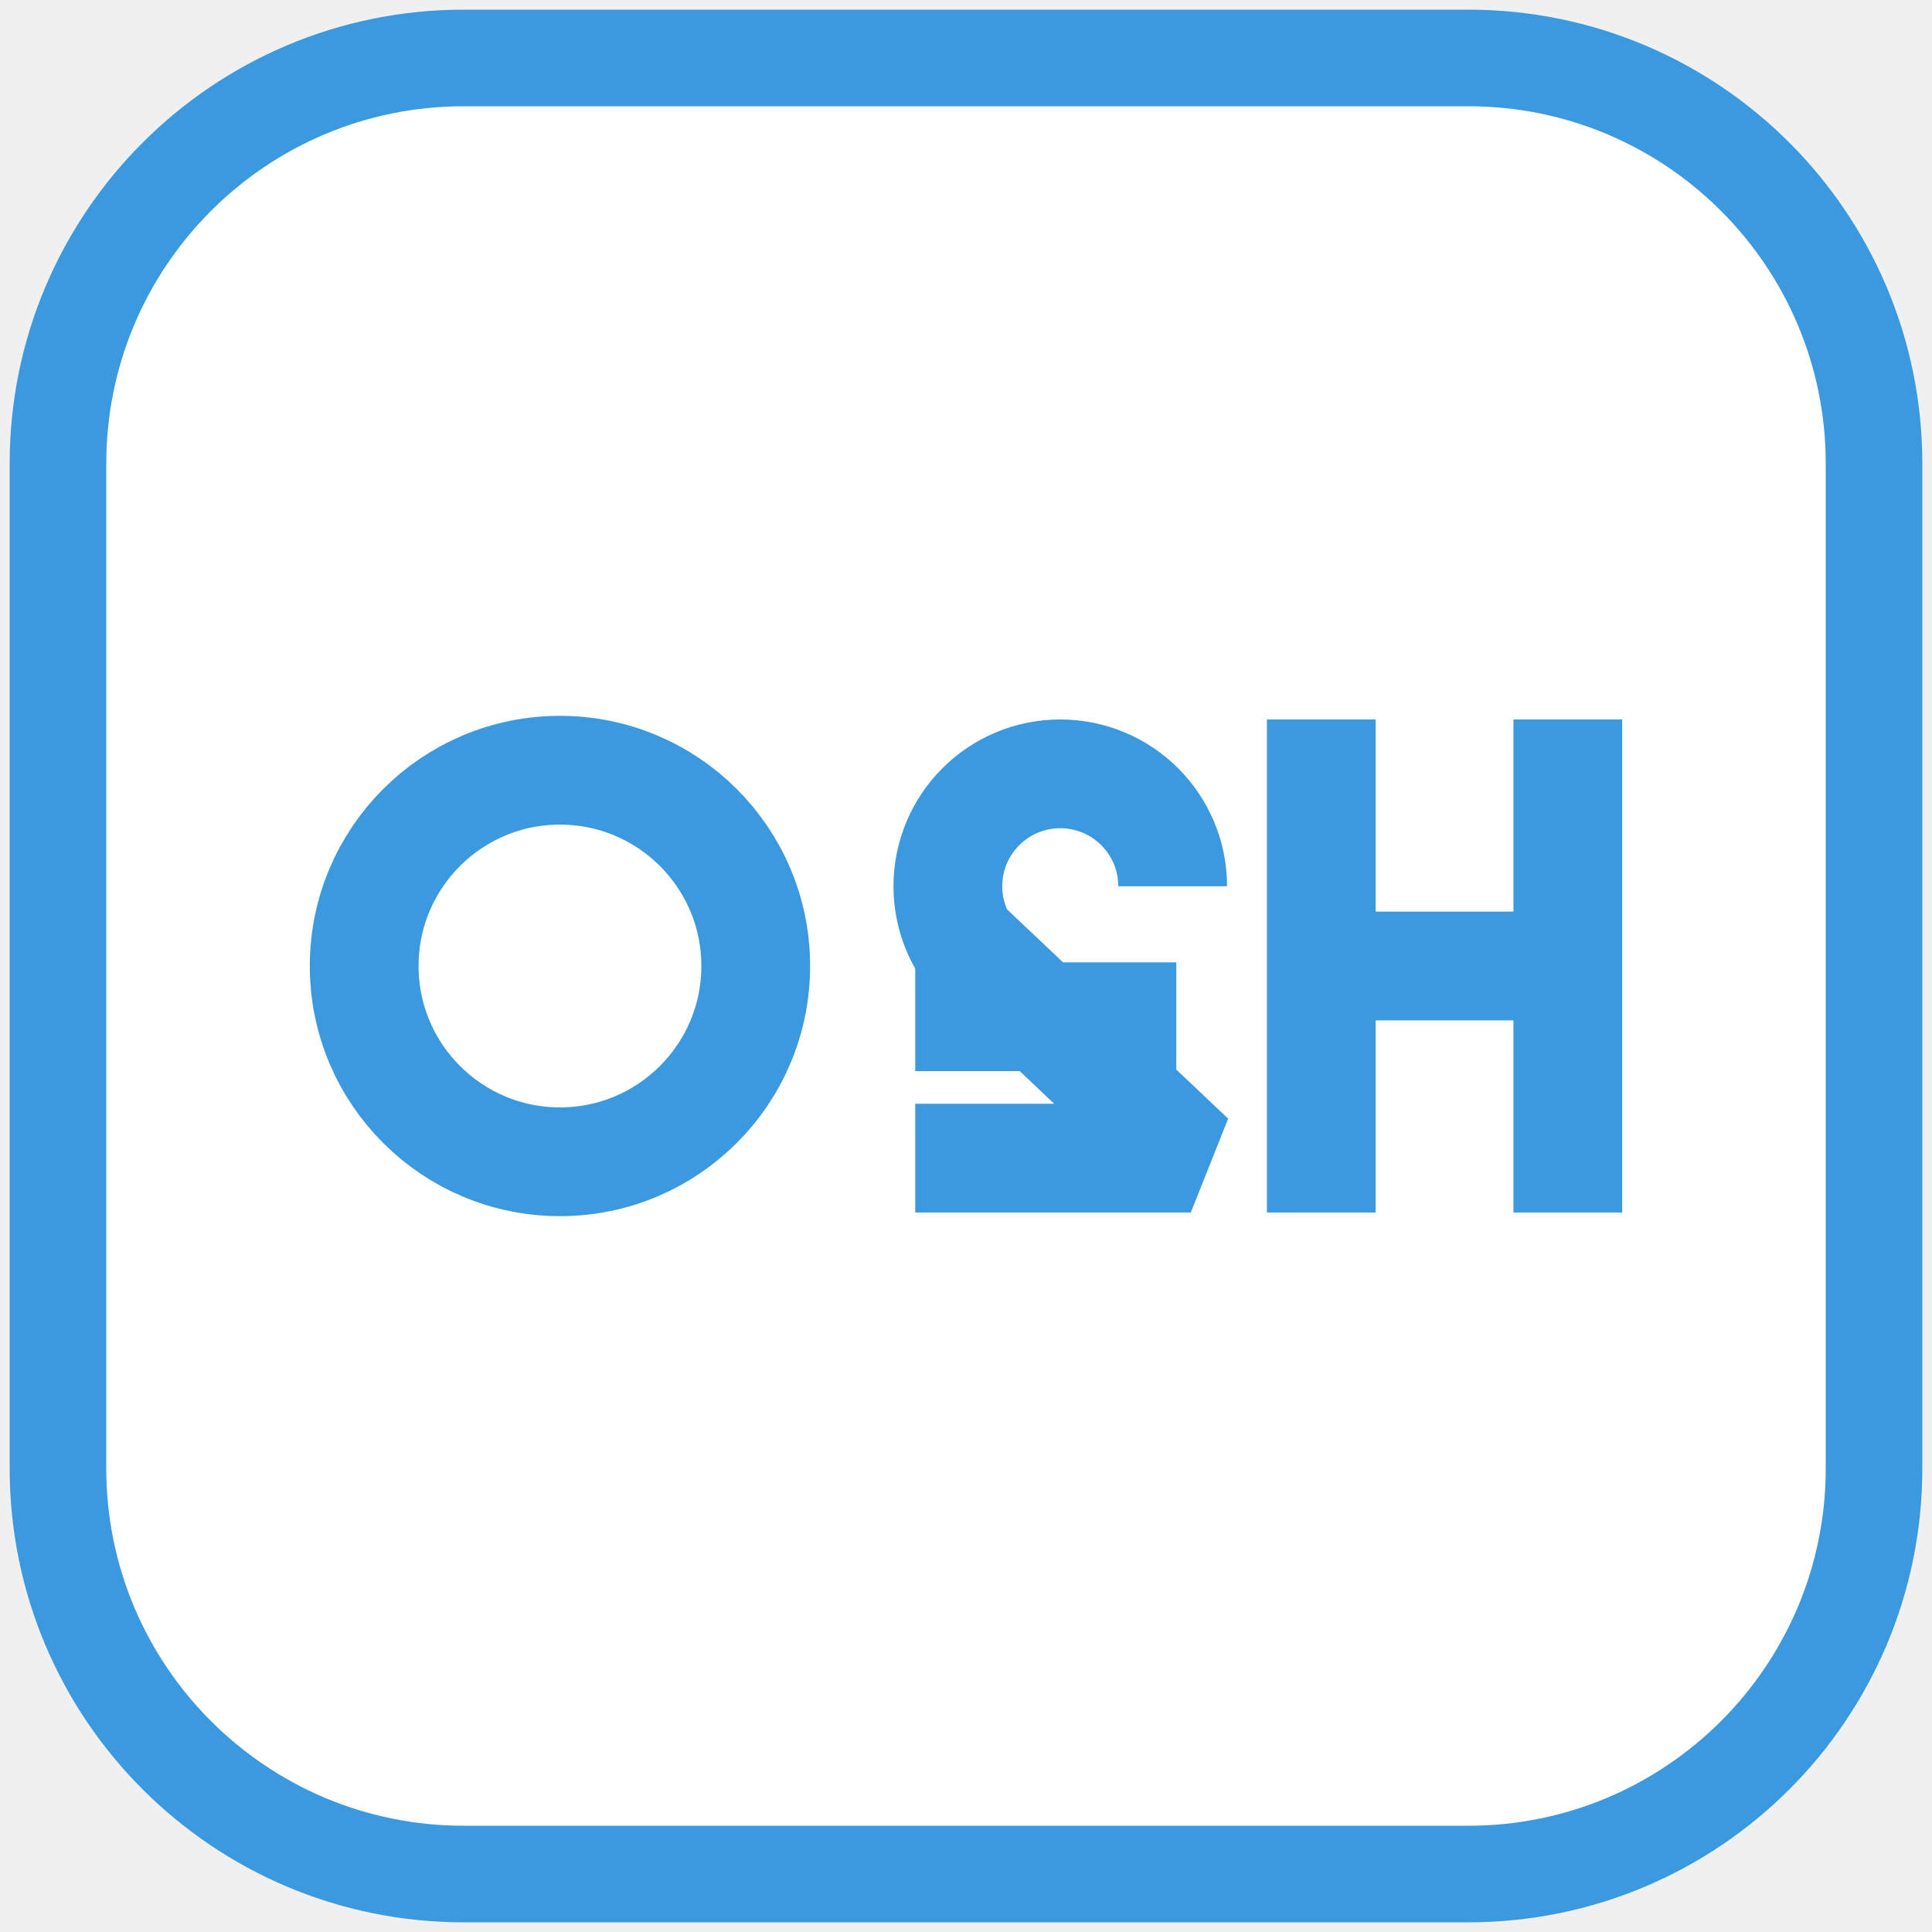
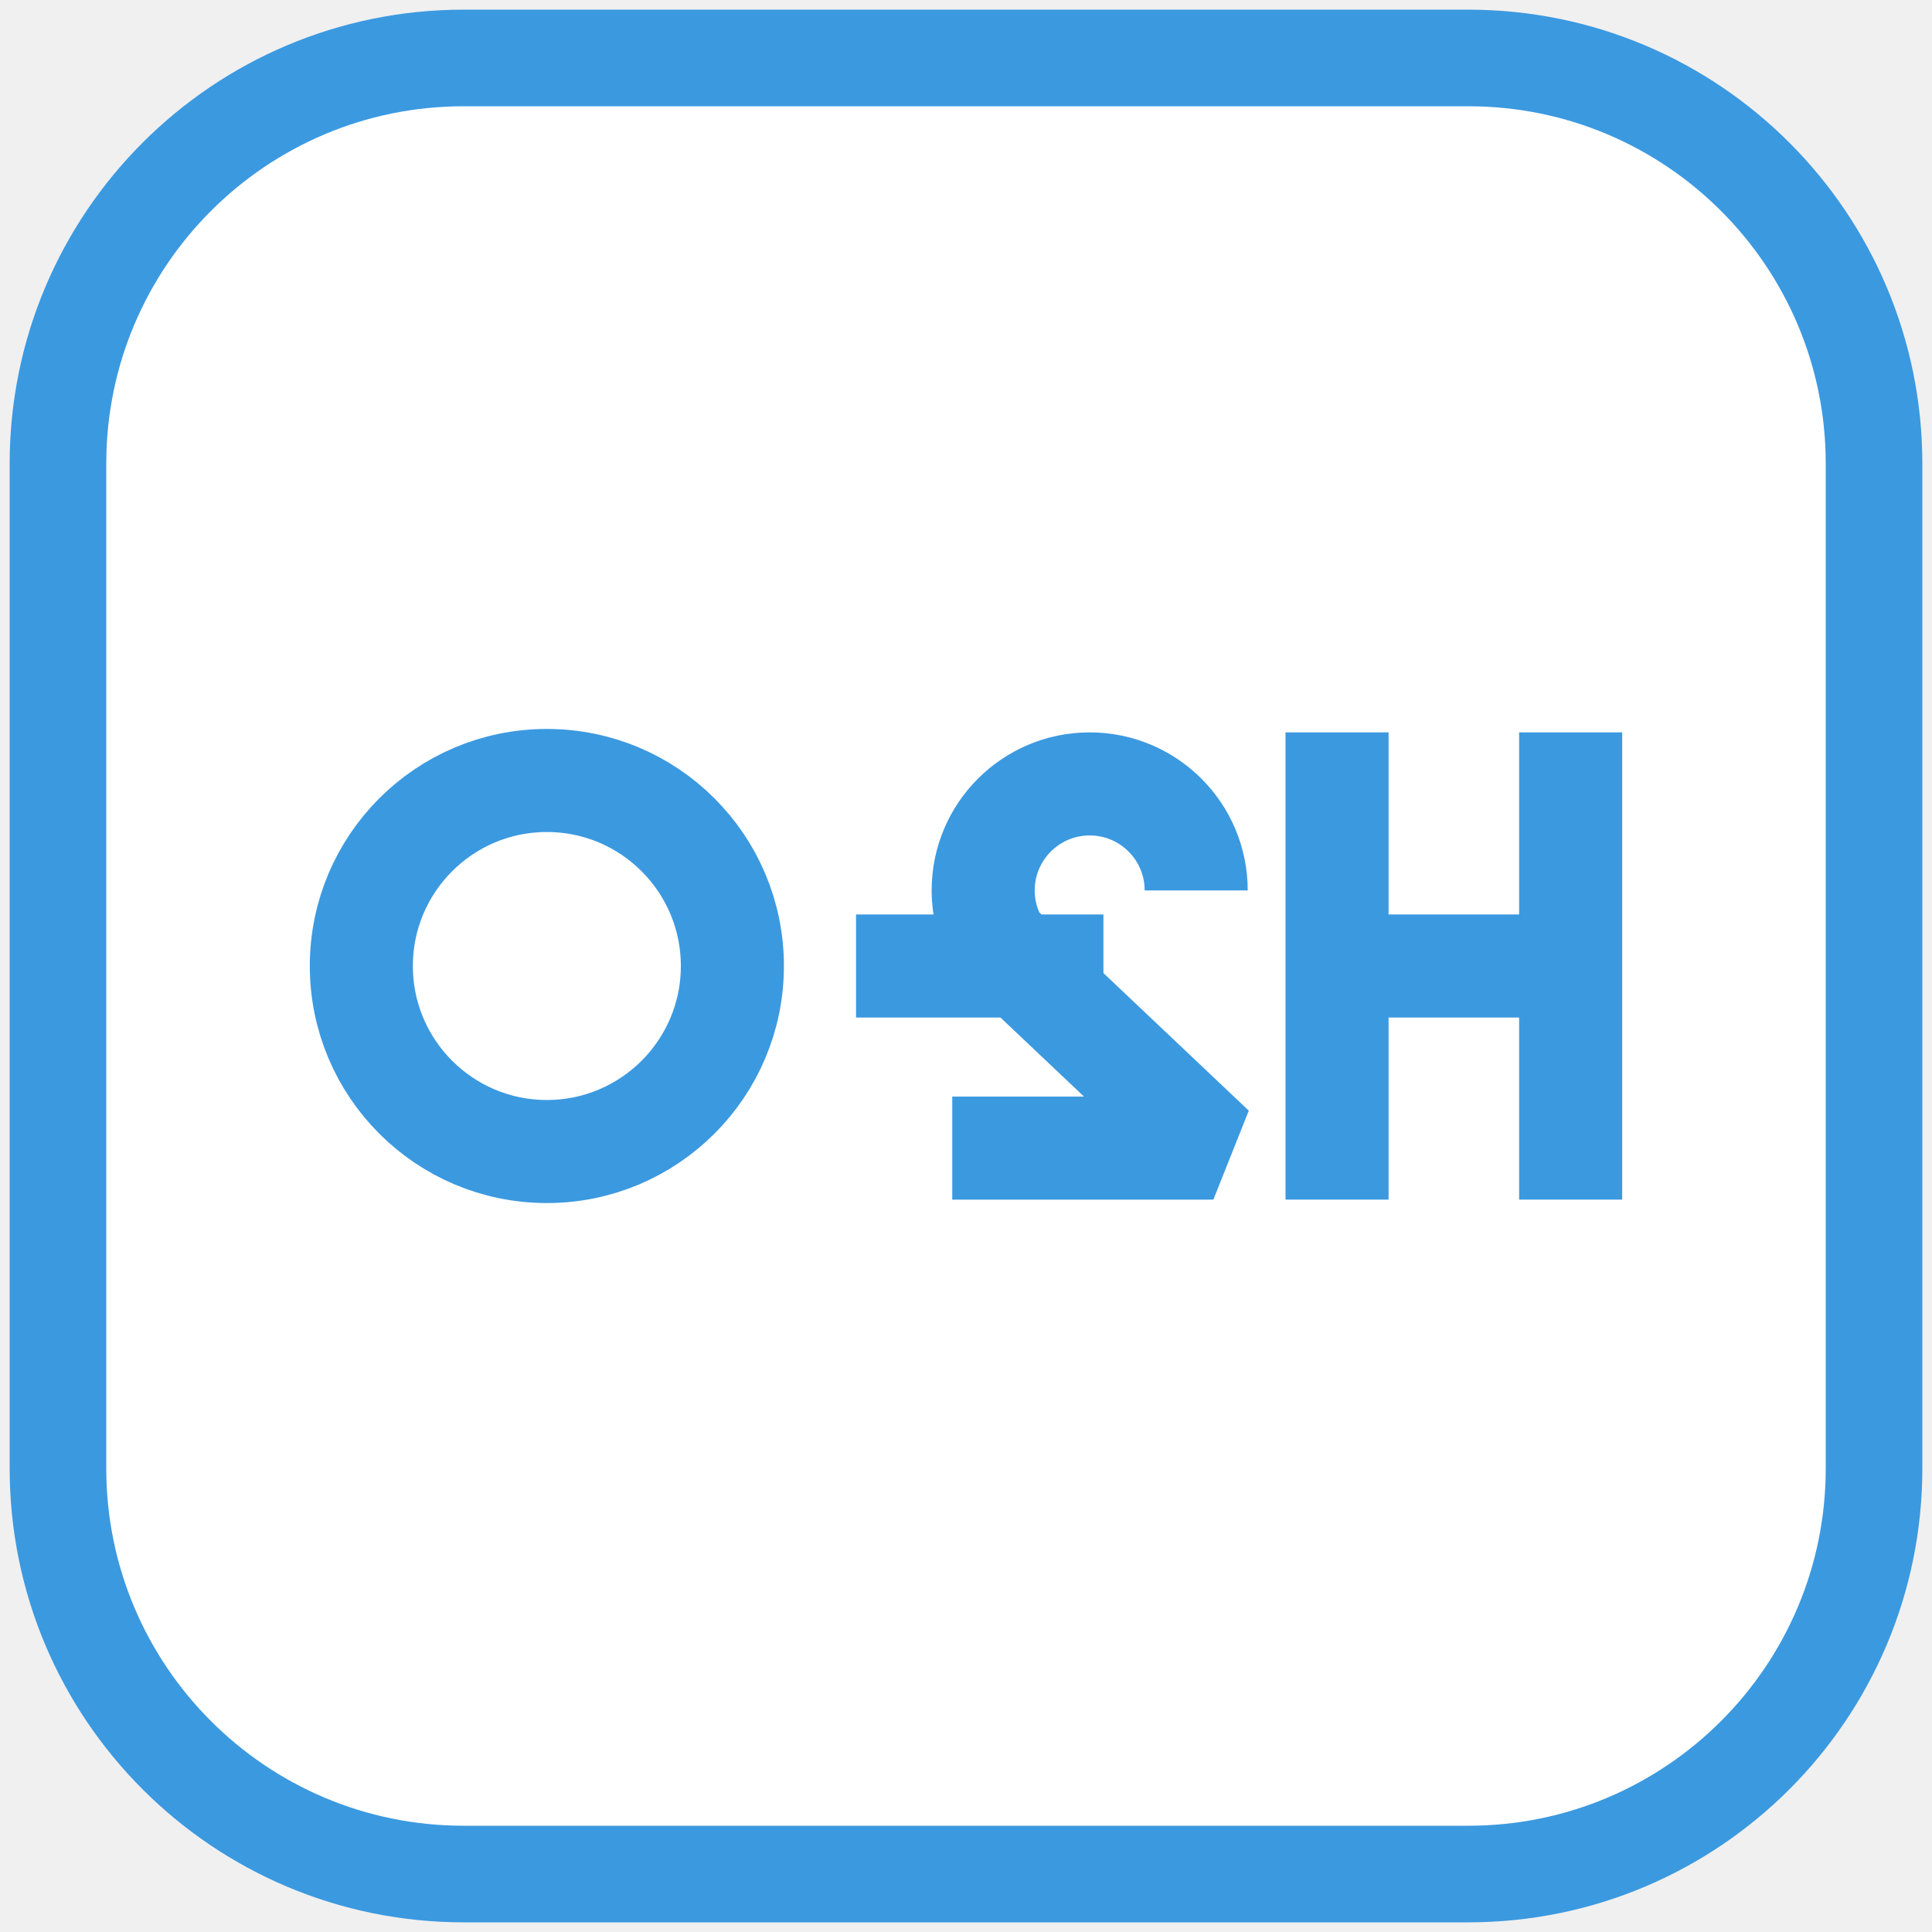
<svg xmlns="http://www.w3.org/2000/svg" viewBox="0 0 100 100">
  <rect x="3" y="3" width="94" height="94" rx="21" fill="#fff" stroke="#3b99e0" stroke-width="5" />
-   <g fill="none" stroke="#3b99e0" stroke-width="7.5" stroke-linecap="butt" stroke-linejoin="miter" stroke-miterlimit="2" transform="translate(50 50) scale(0.7506) translate(-51.50 -43.00)">
-     <circle cx="23.5" cy="43" r="13.5" />
+   <g fill="none" stroke="#3b99e0" stroke-width="7.5" stroke-linecap="butt" stroke-linejoin="miter" stroke-miterlimit="2" transform="translate(50 50) scale(0.7113) translate(-49.00 -43.00)">
+     <circle cx="18.5" cy="43" r="13.5" />
    <path d="M76 26V60M93 26V60M76 43H93" />
    <path d="M65.75 37.5A7.75 7.75 0 0 0 50.25 37.5A7.75 7.75 0 0 0 51.29 41.38L67 56.25H48" />
-     <path d="M48 46.5H66" />
+     <path d="M41 43H59" />
  </g>
</svg>
